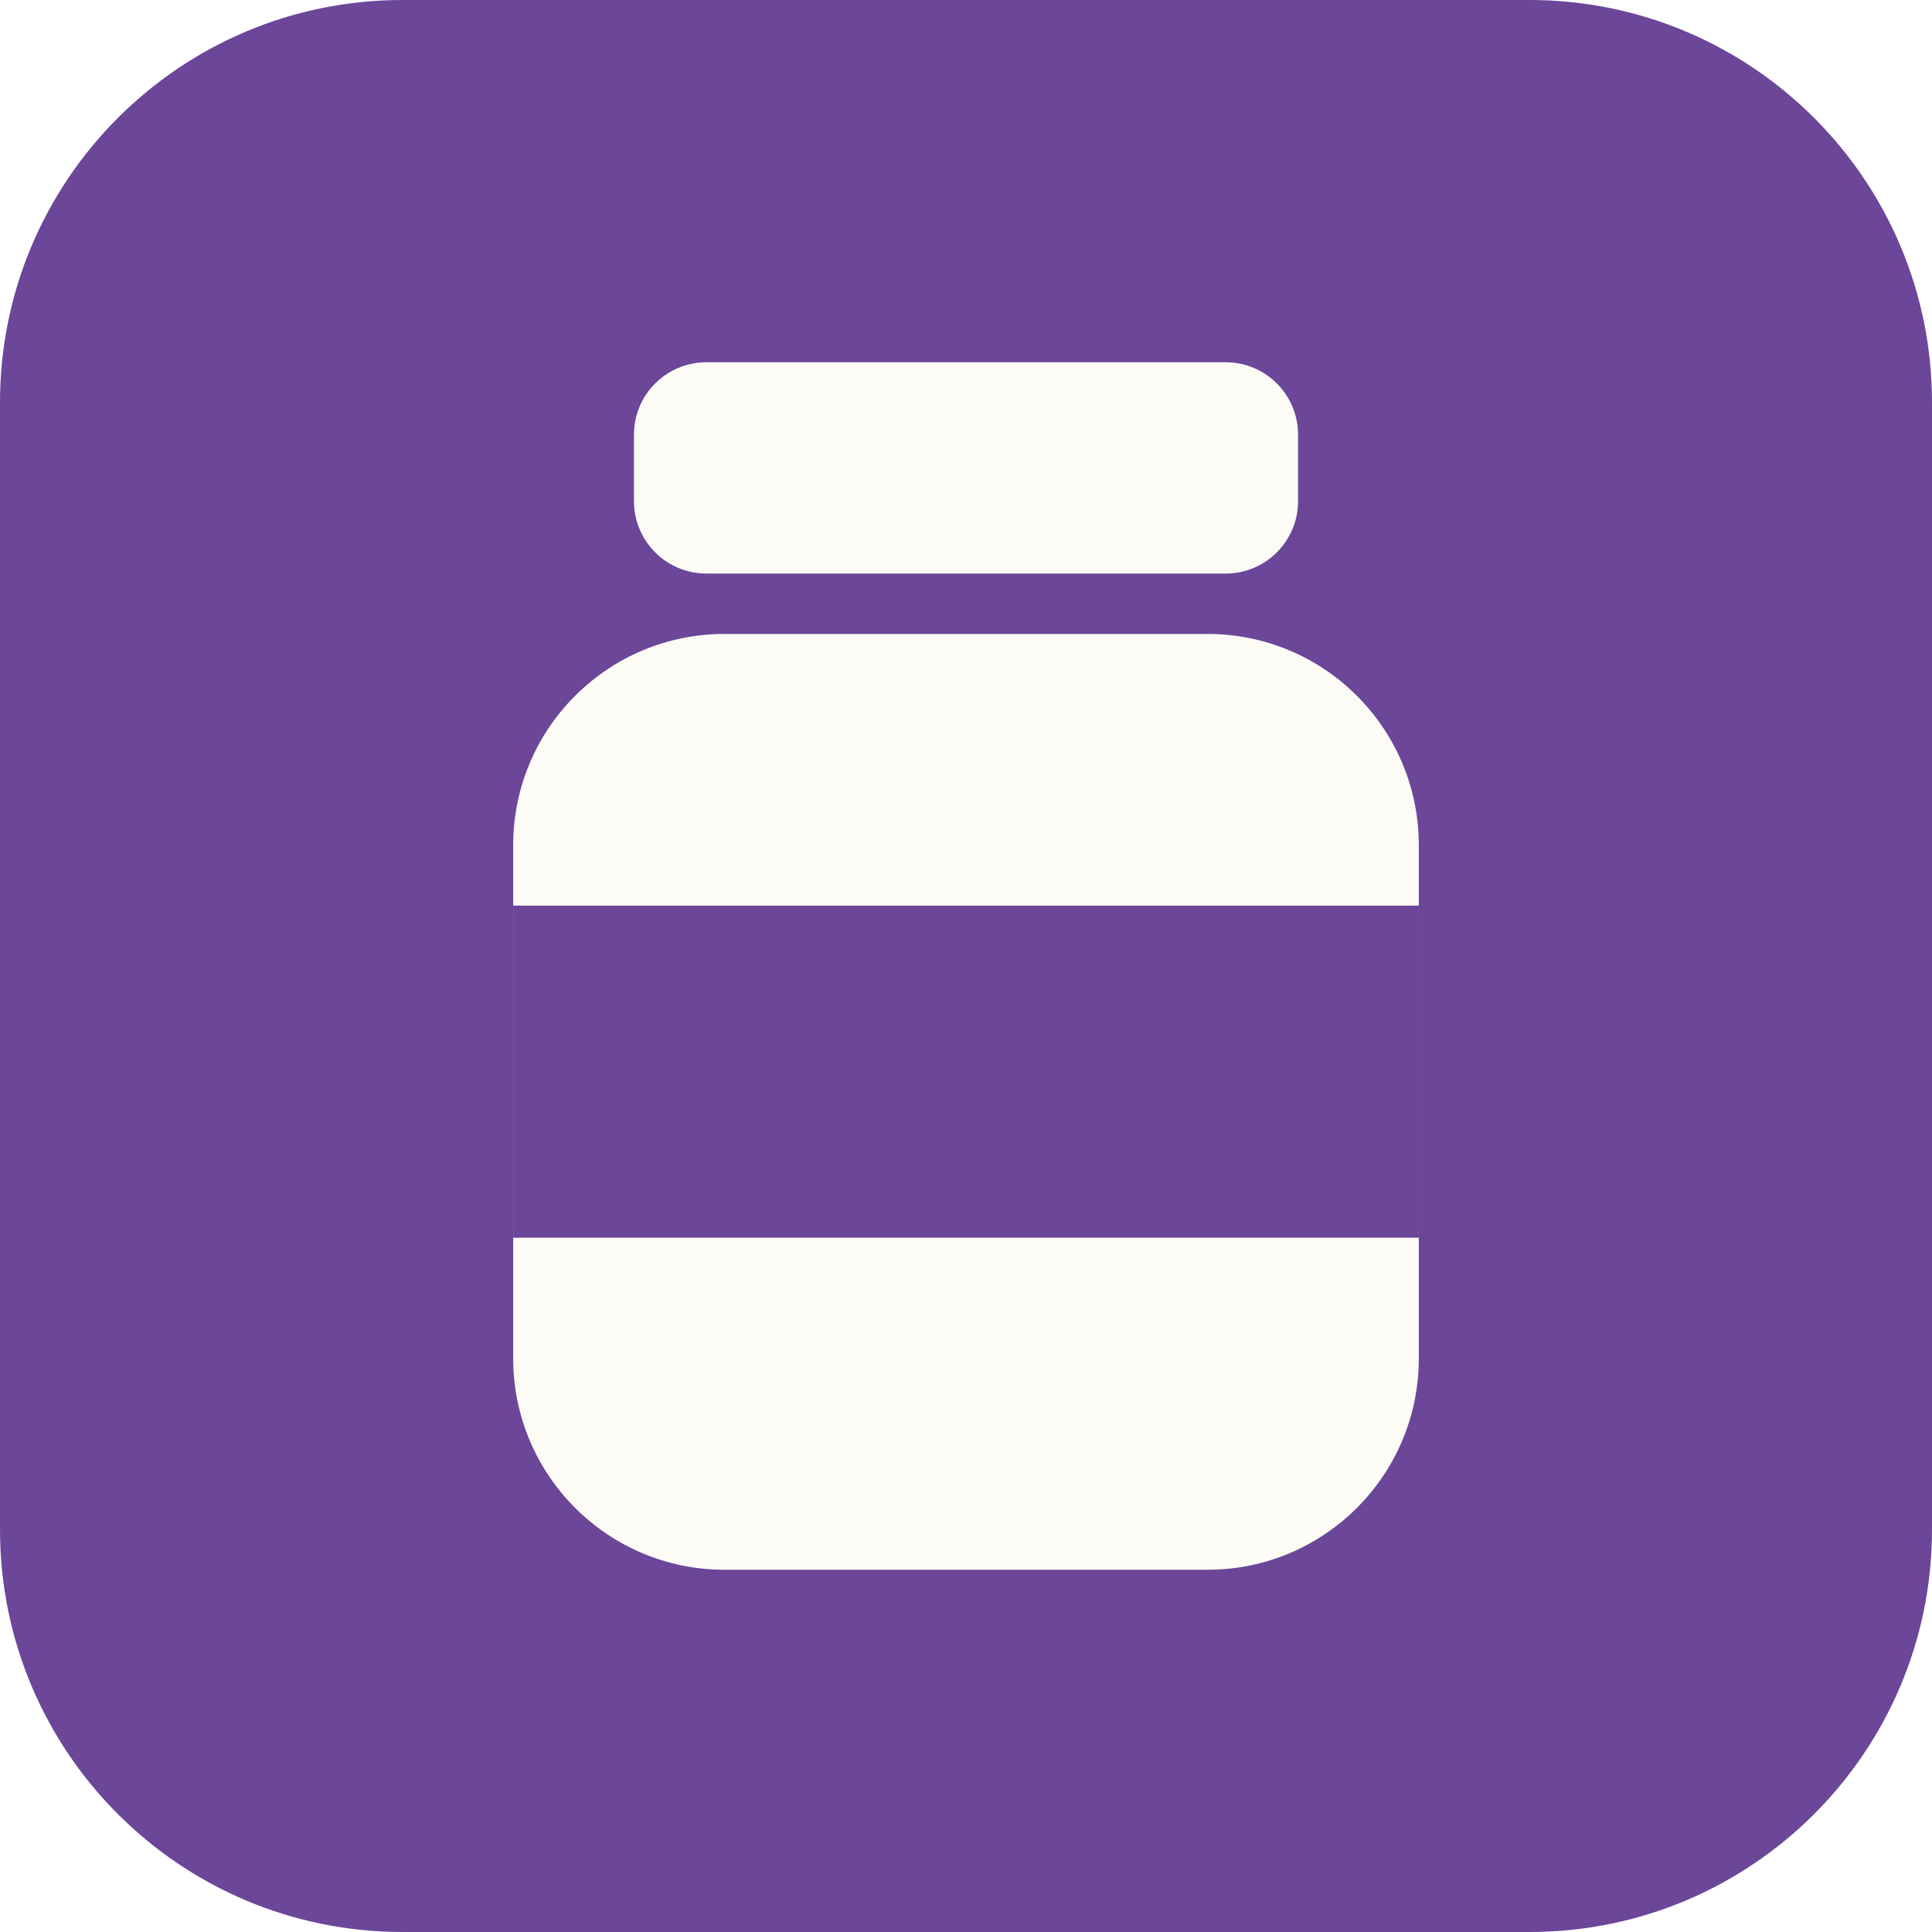
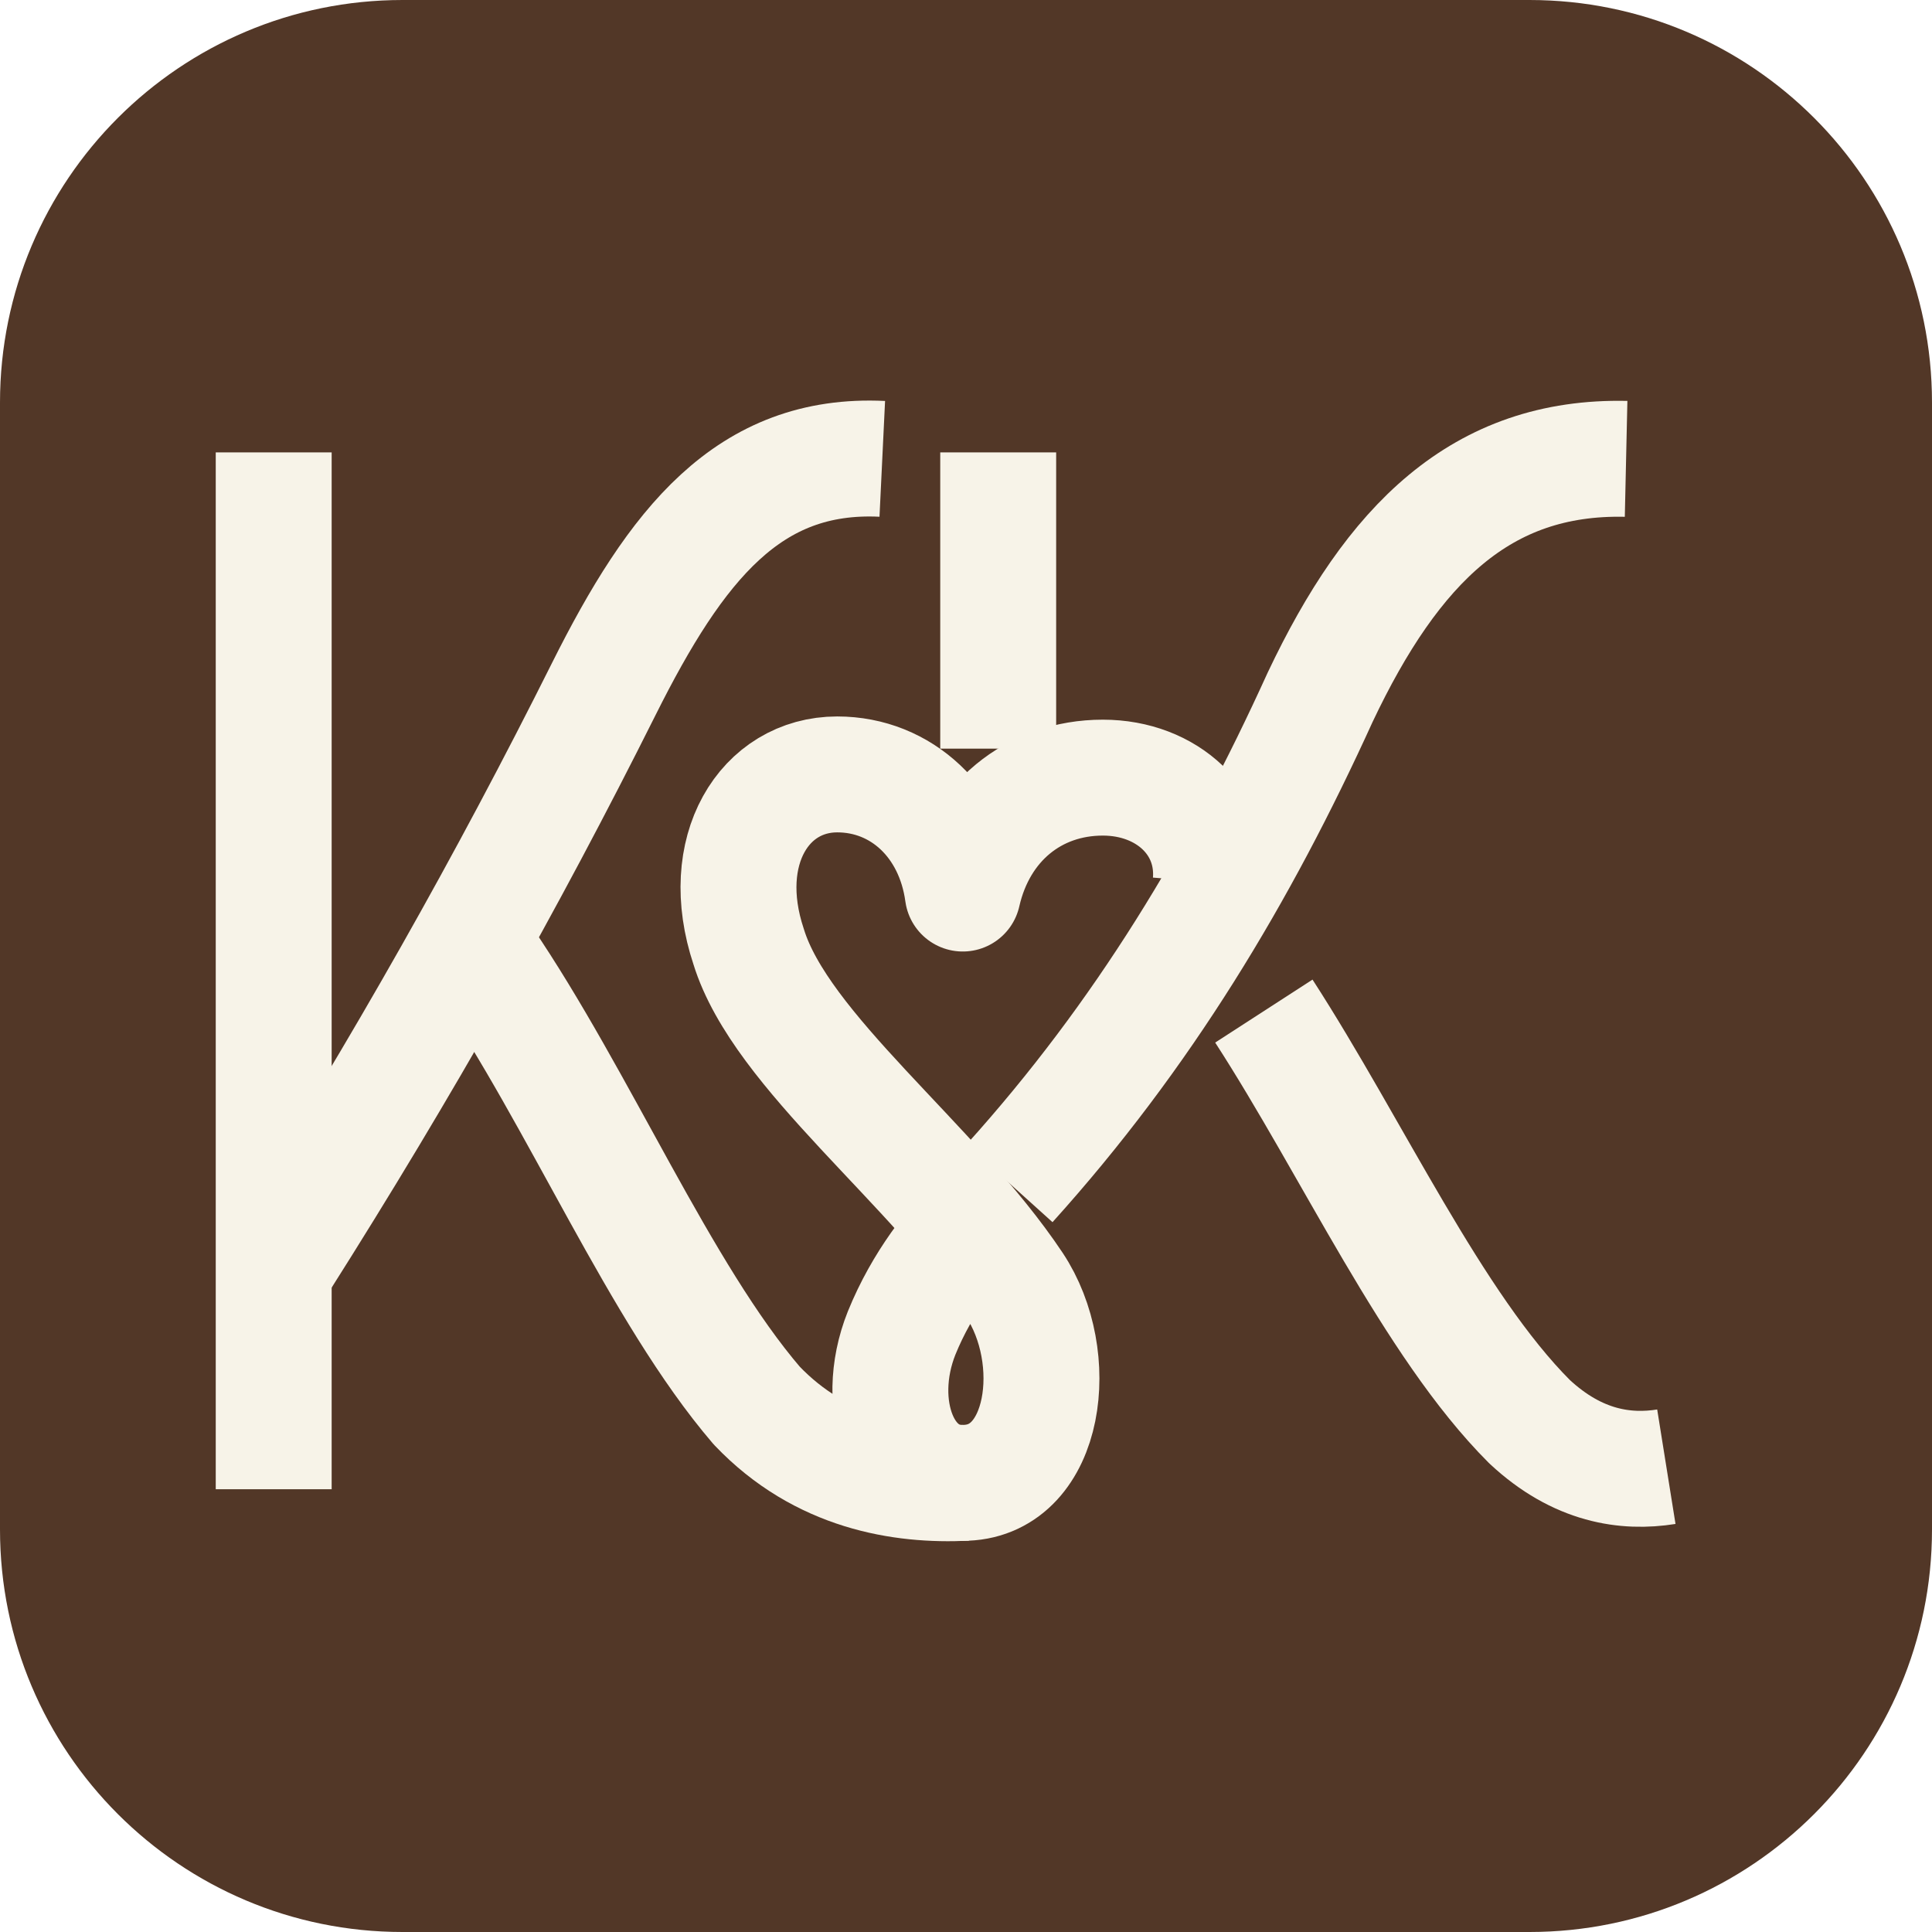
- <svg xmlns="http://www.w3.org/2000/svg" viewBox="0 0 24 24">
-   <rect width="24" height="24" rx="5" fill="#6b4699" />
-   <g transform="translate(3 3) scale(0.75)">
-     <rect x="6.5" y="2" width="11" height="3.5" rx="1.2" fill="#fdfbf6" />
-     <rect x="4.5" y="6.5" width="15" height="15.5" rx="3.5" fill="#fdfbf6" />
-     <rect x="4.5" y="11" width="15" height="5.5" fill="#6b4699" />
+ <svg xmlns="http://www.w3.org/2000/svg" viewBox="0 0 1200 1200">
+   <rect width="1200" height="1200" rx="250" fill="#523727" />
+   <g transform="translate(130 243) scale(1)" fill="none" stroke="#f7f3e8" stroke-width="72" stroke-linejoin="round">
+     <path d="M40 38V682" />
+     <path d="M418 42C335 38 290 95 245 185C185 305 120 420 44 540" />
+     <path d="M170 352C230 440 280 560 340 630C380 672 430 680 470 678" />
+     <path d="M490 38V222" />
+     <path d="M622 305C625 268 595 240 555 240C512 240 478 268 468 312C462 268 430 238 390 238C345 238 315 285 335 345C355 410 450 480 500 555C530 600 520 676 470 678C430 680 412 630 430 585C443 553 462 530 478 513" />
+     <path d="M880 42C790 40 735 95 690 190C640 300 580 400 497 492" />
+     <path d="M655 385C710 470 760 580 820 640C850 668 880 672 905 668" />
  </g>
</svg>
